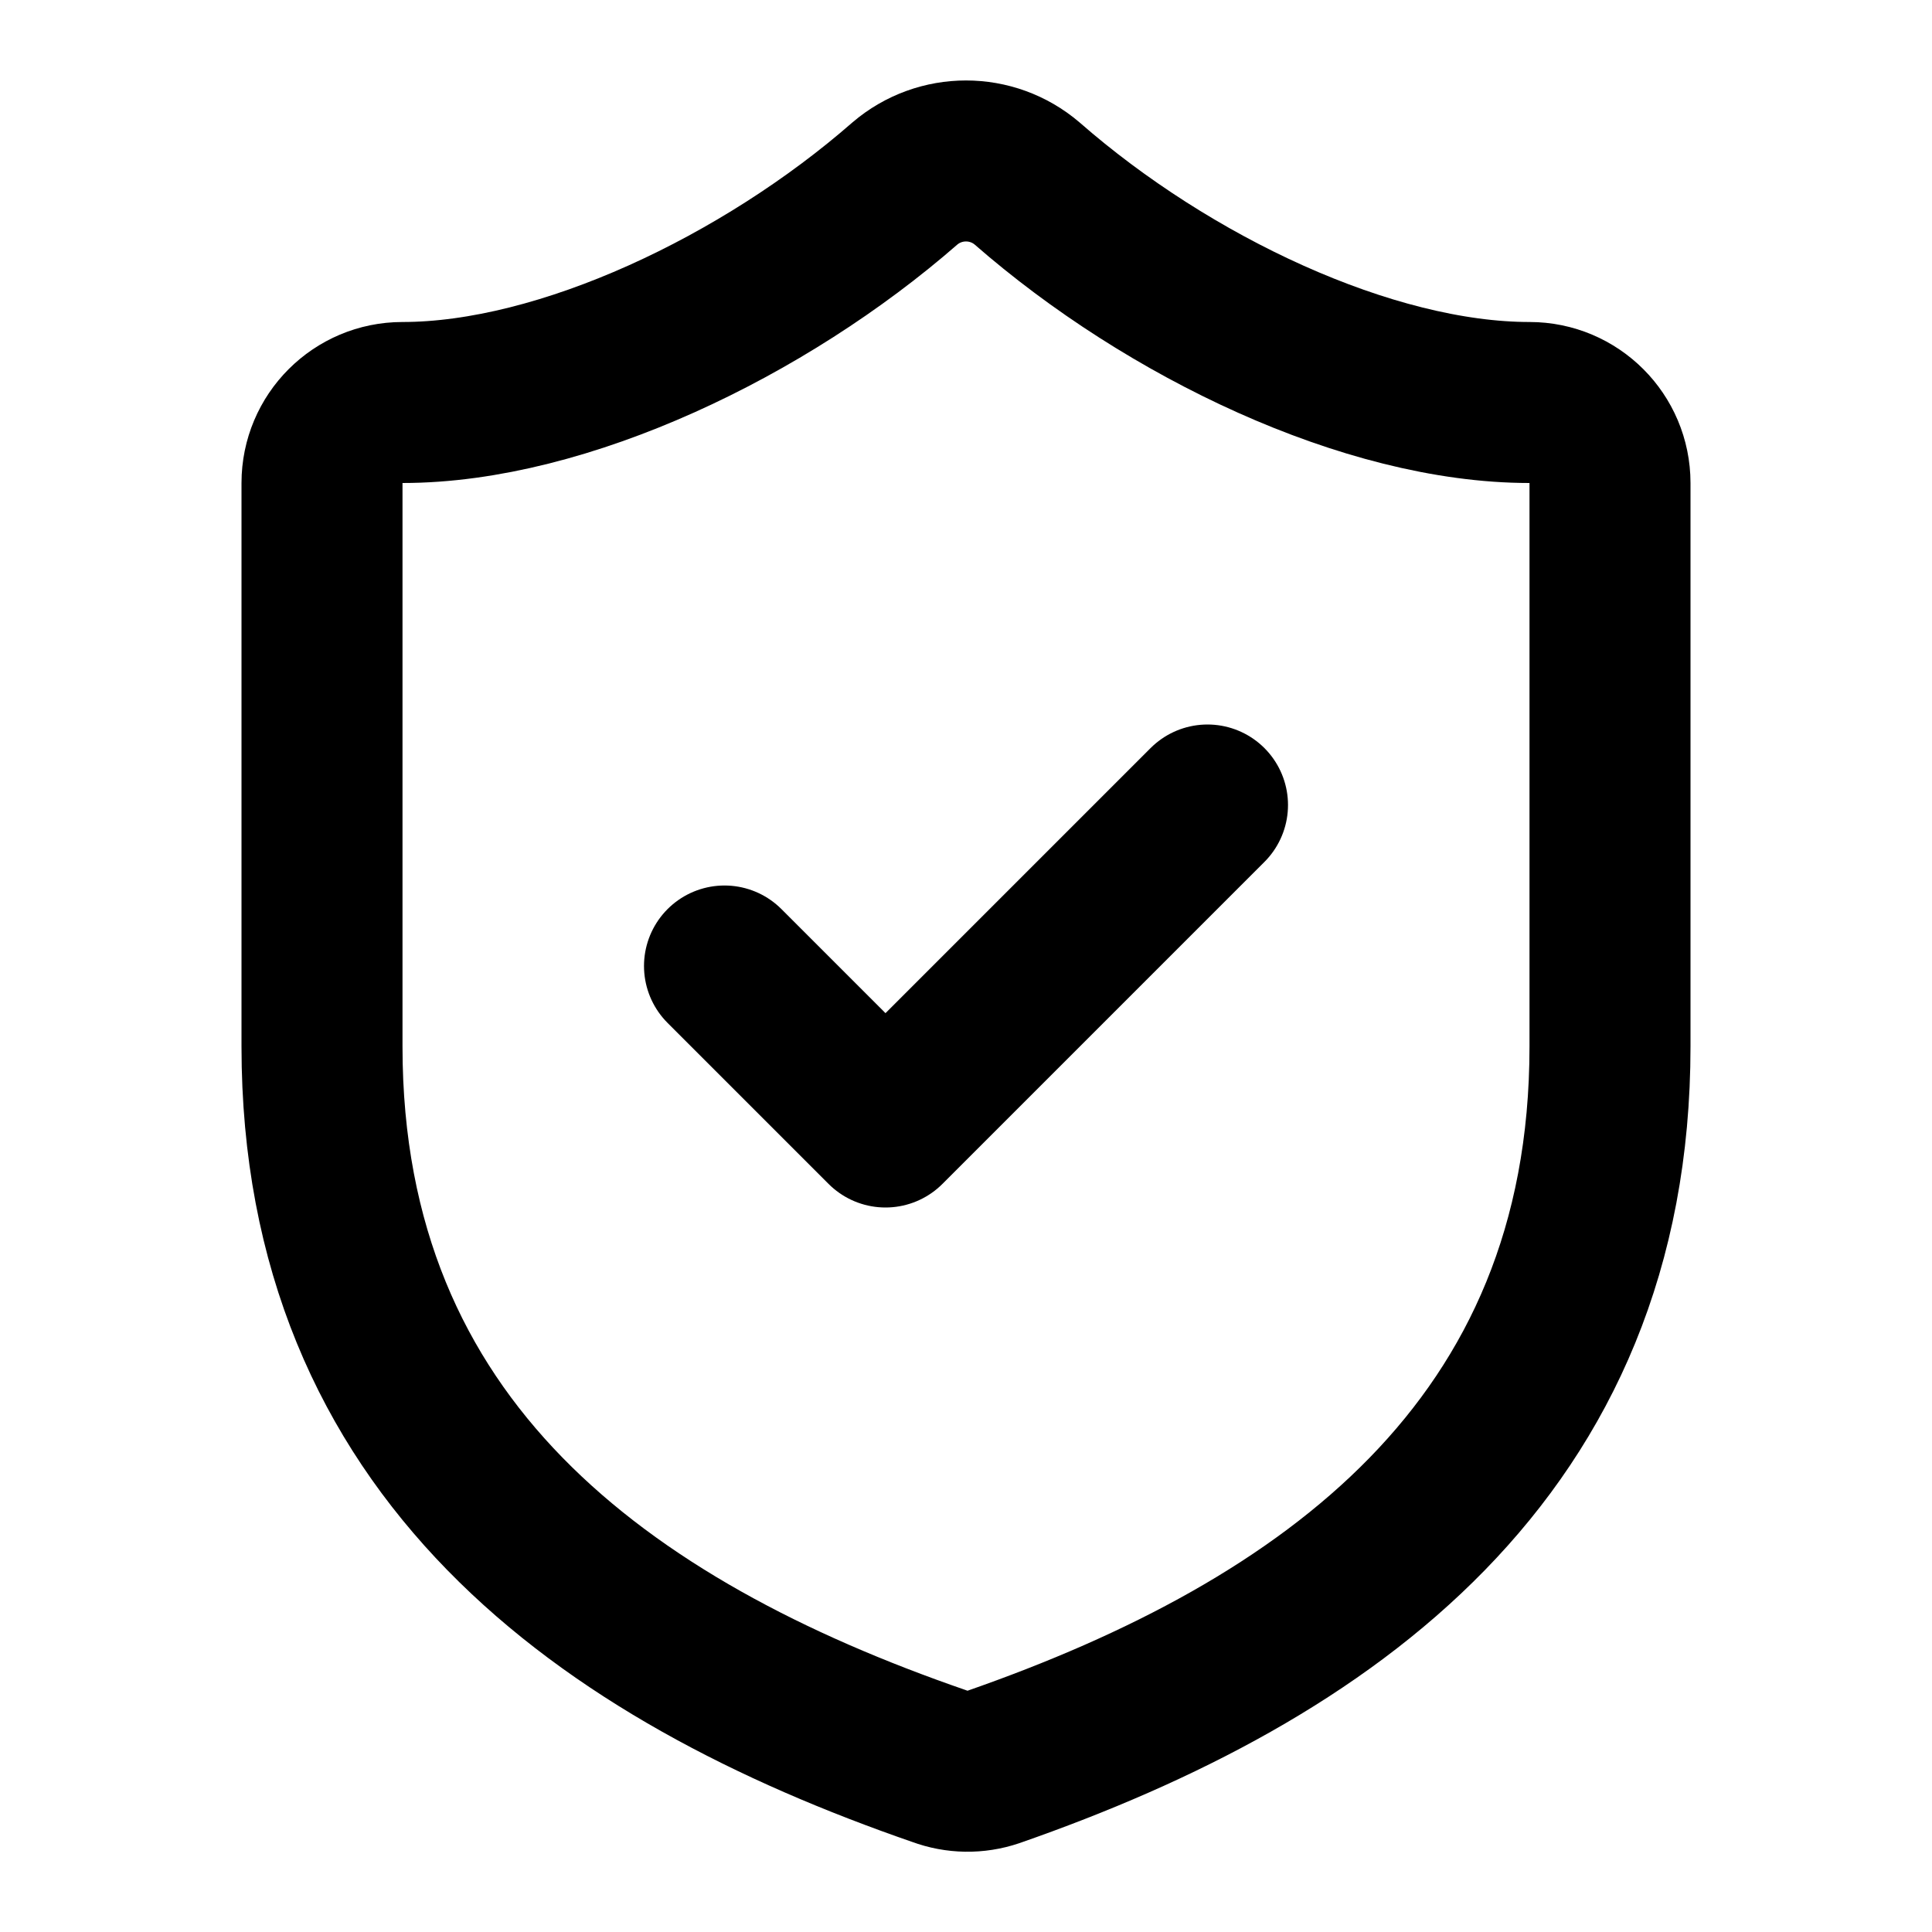
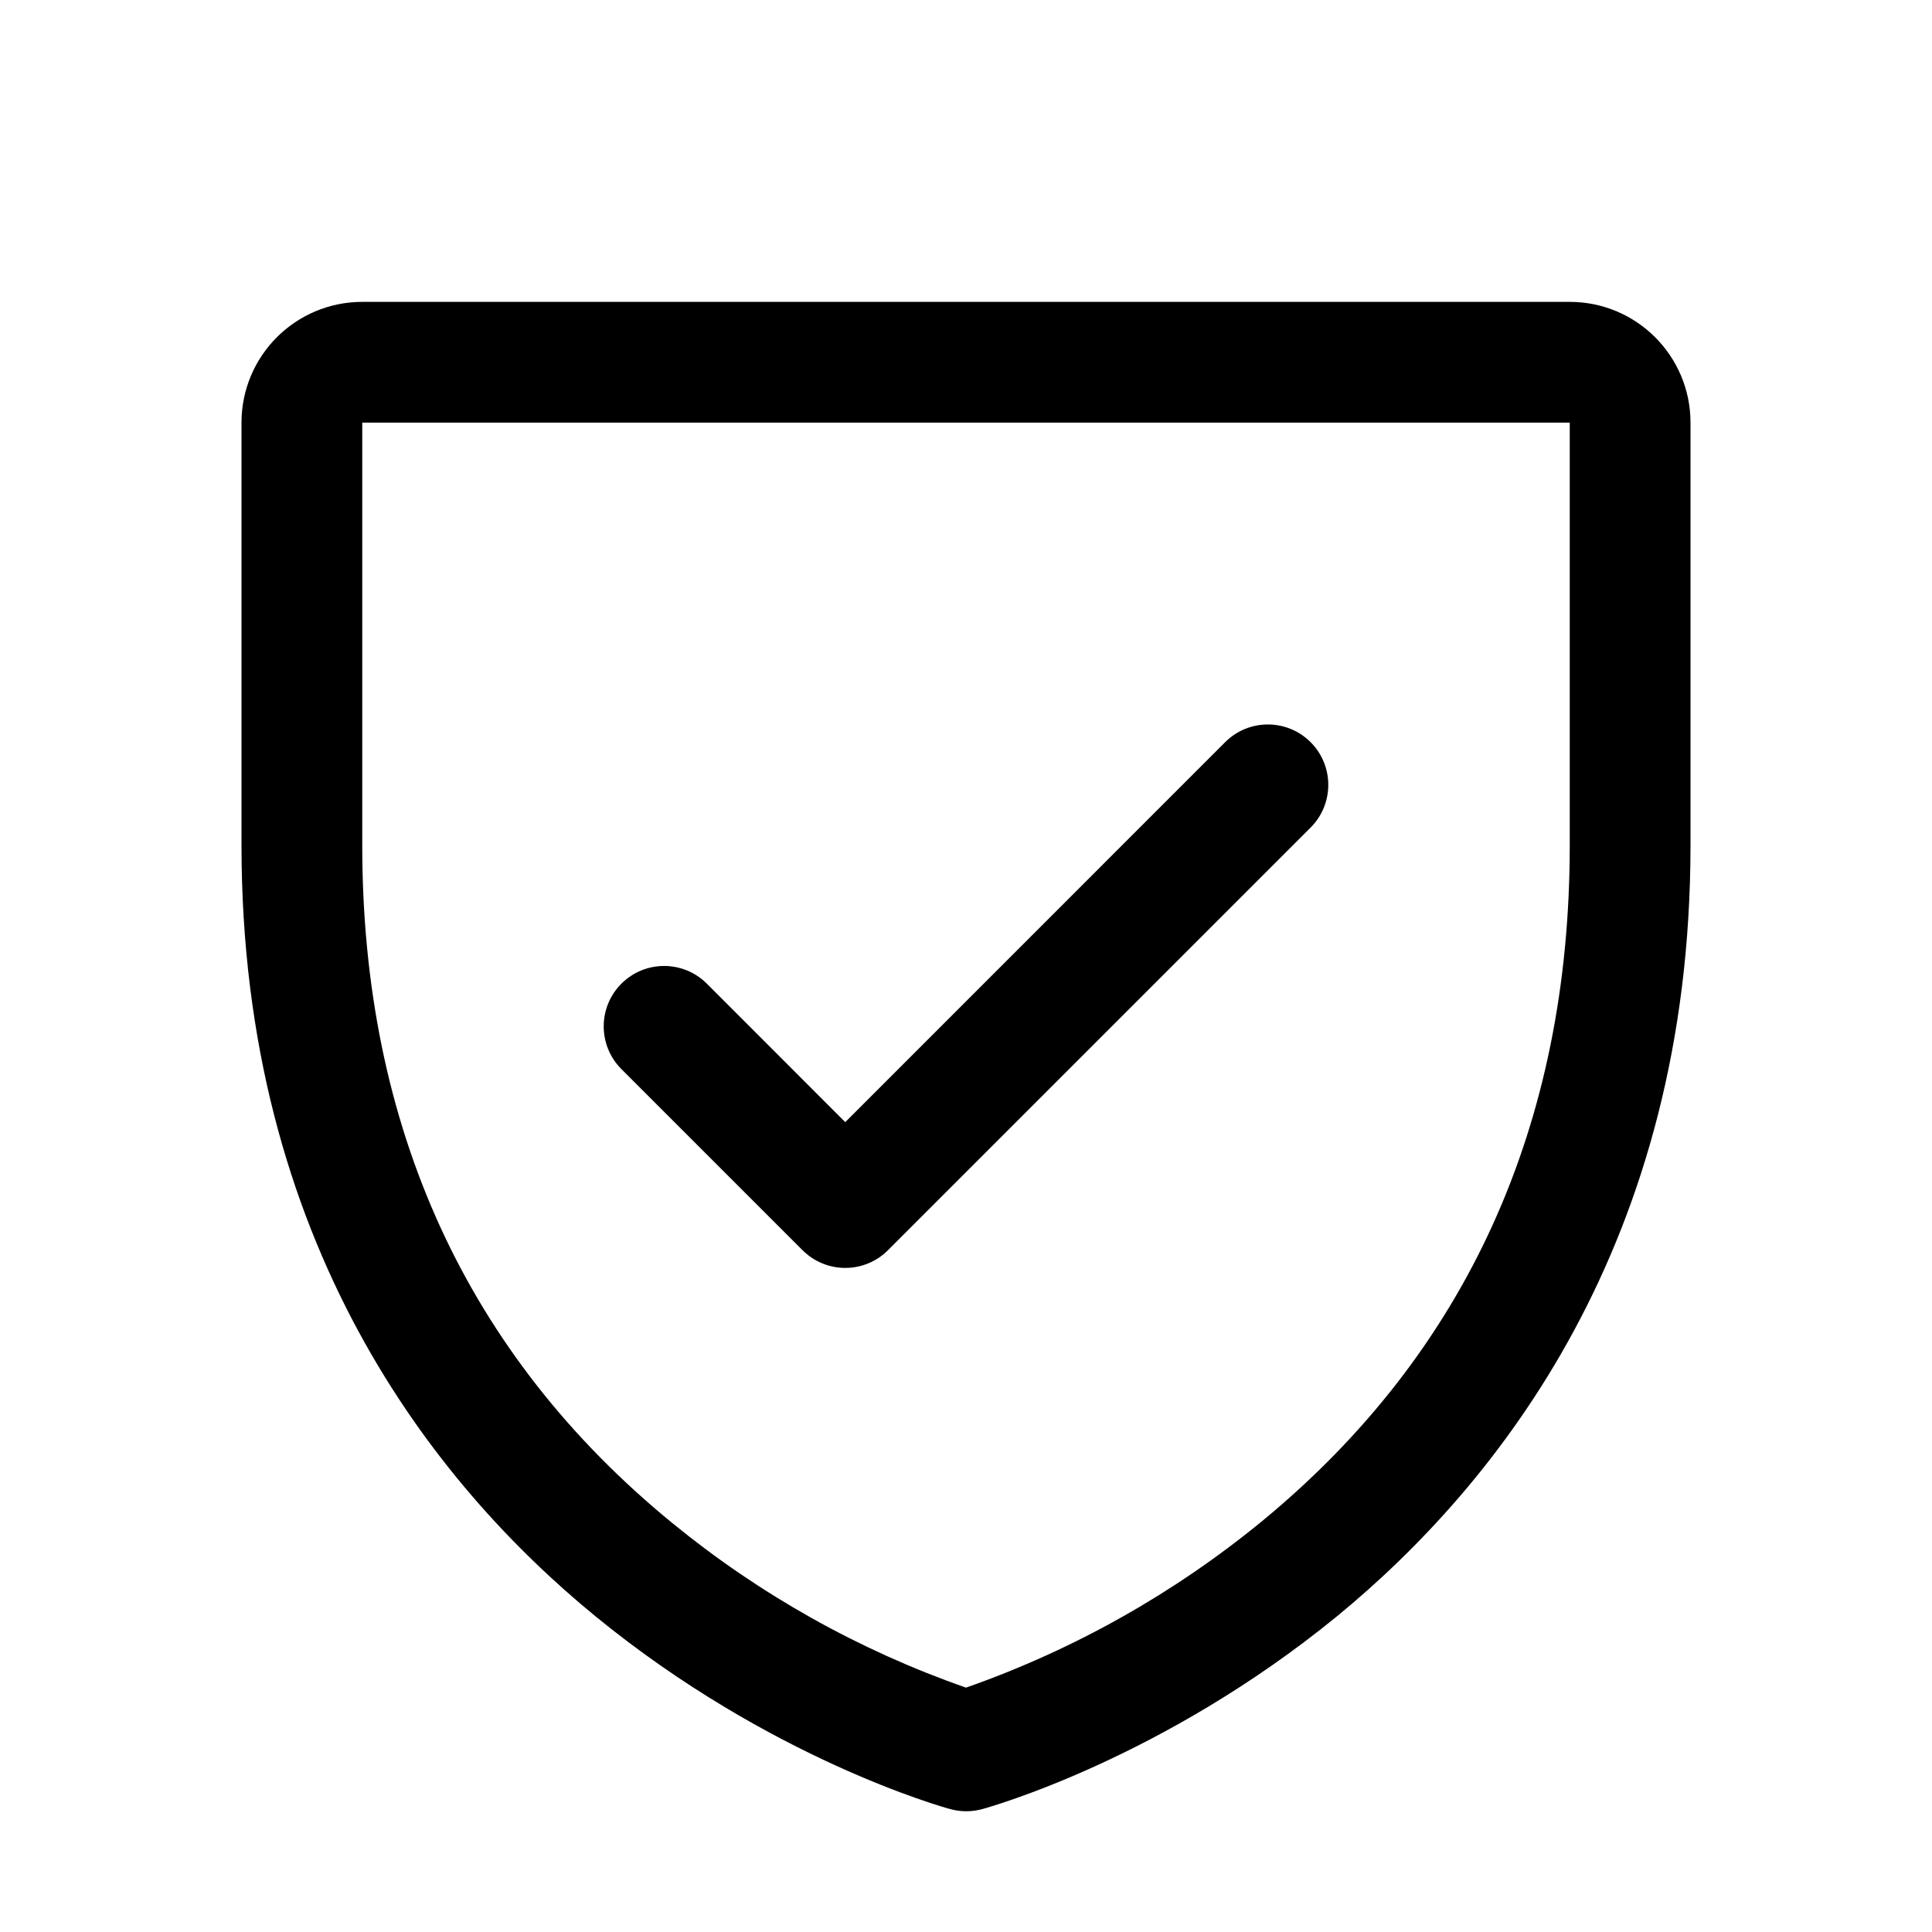
- <svg xmlns="http://www.w3.org/2000/svg" width="24" height="24" viewBox="0 0 24 24" fill="none" stroke="currentColor" stroke-width="2" stroke-linecap="round" stroke-linejoin="round">
-   <path d="M20 13c0 5-3.5 7.5-7.66 8.95a1 1 0 0 1-.67-.01C7.5 20.5 4 18 4 13V6a1 1 0 0 1 1-1c2 0 4.5-1.2 6.24-2.72a1.17 1.17 0 0 1 1.52 0C14.51 3.81 17 5 19 5a1 1 0 0 1 1 1z" />
-   <path d="m9 12 2 2 4-4" />
+ <svg xmlns="http://www.w3.org/2000/svg" viewBox="0 0 256 256" fill="currentColor">
+   <path d="M208,40H48A16,16,0,0,0,32,56v56c0,52.72,25.52,84.67,46.93,102.19,23.06,18.86,46,25.26,47,25.53a8,8,0,0,0,4.2,0c1-.27,23.91-6.67,47-25.53C198.48,196.67,224,164.72,224,112V56A16,16,0,0,0,208,40Zm0,72c0,37.07-13.66,67.16-40.6,89.42A129.3,129.3,0,0,1,128,223.62a128.25,128.25,0,0,1-38.92-21.81C61.82,179.51,48,149.3,48,112l0-56,160,0ZM82.34,141.66a8,8,0,0,1,11.32-11.32L112,148.69l50.34-50.35a8,8,0,0,1,11.32,11.32l-56,56a8,8,0,0,1-11.32,0Z" />
</svg>
